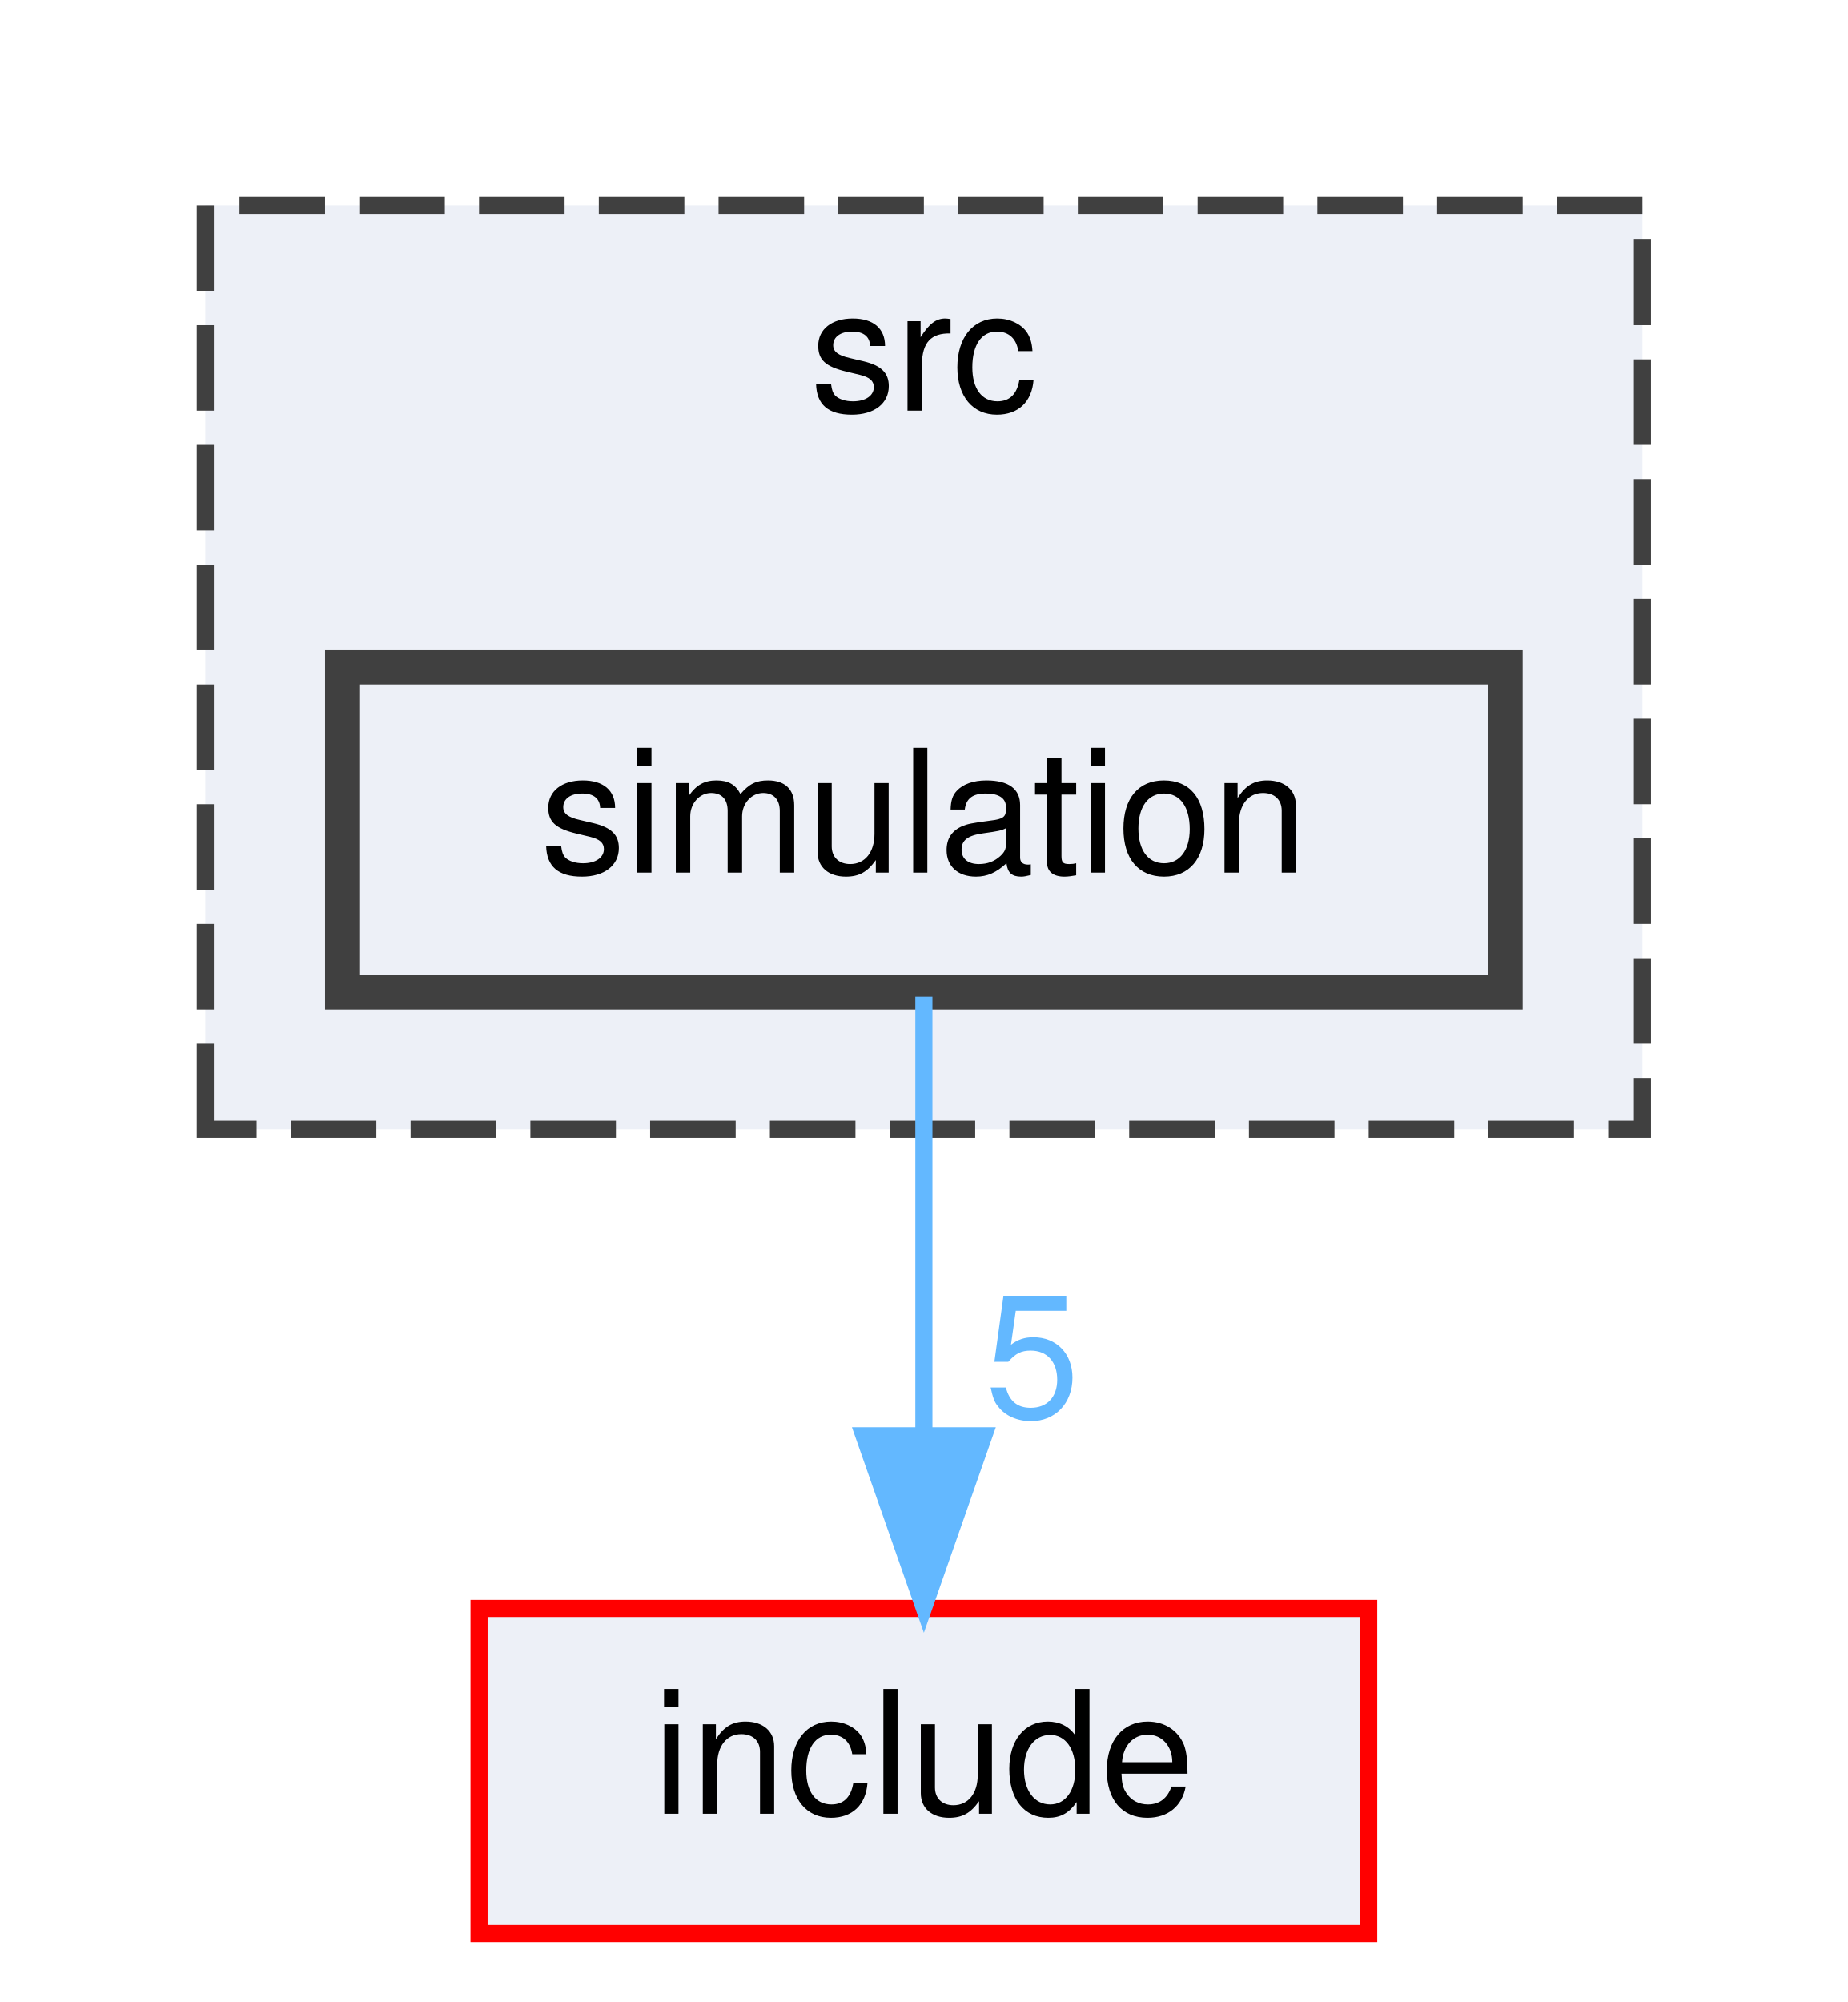
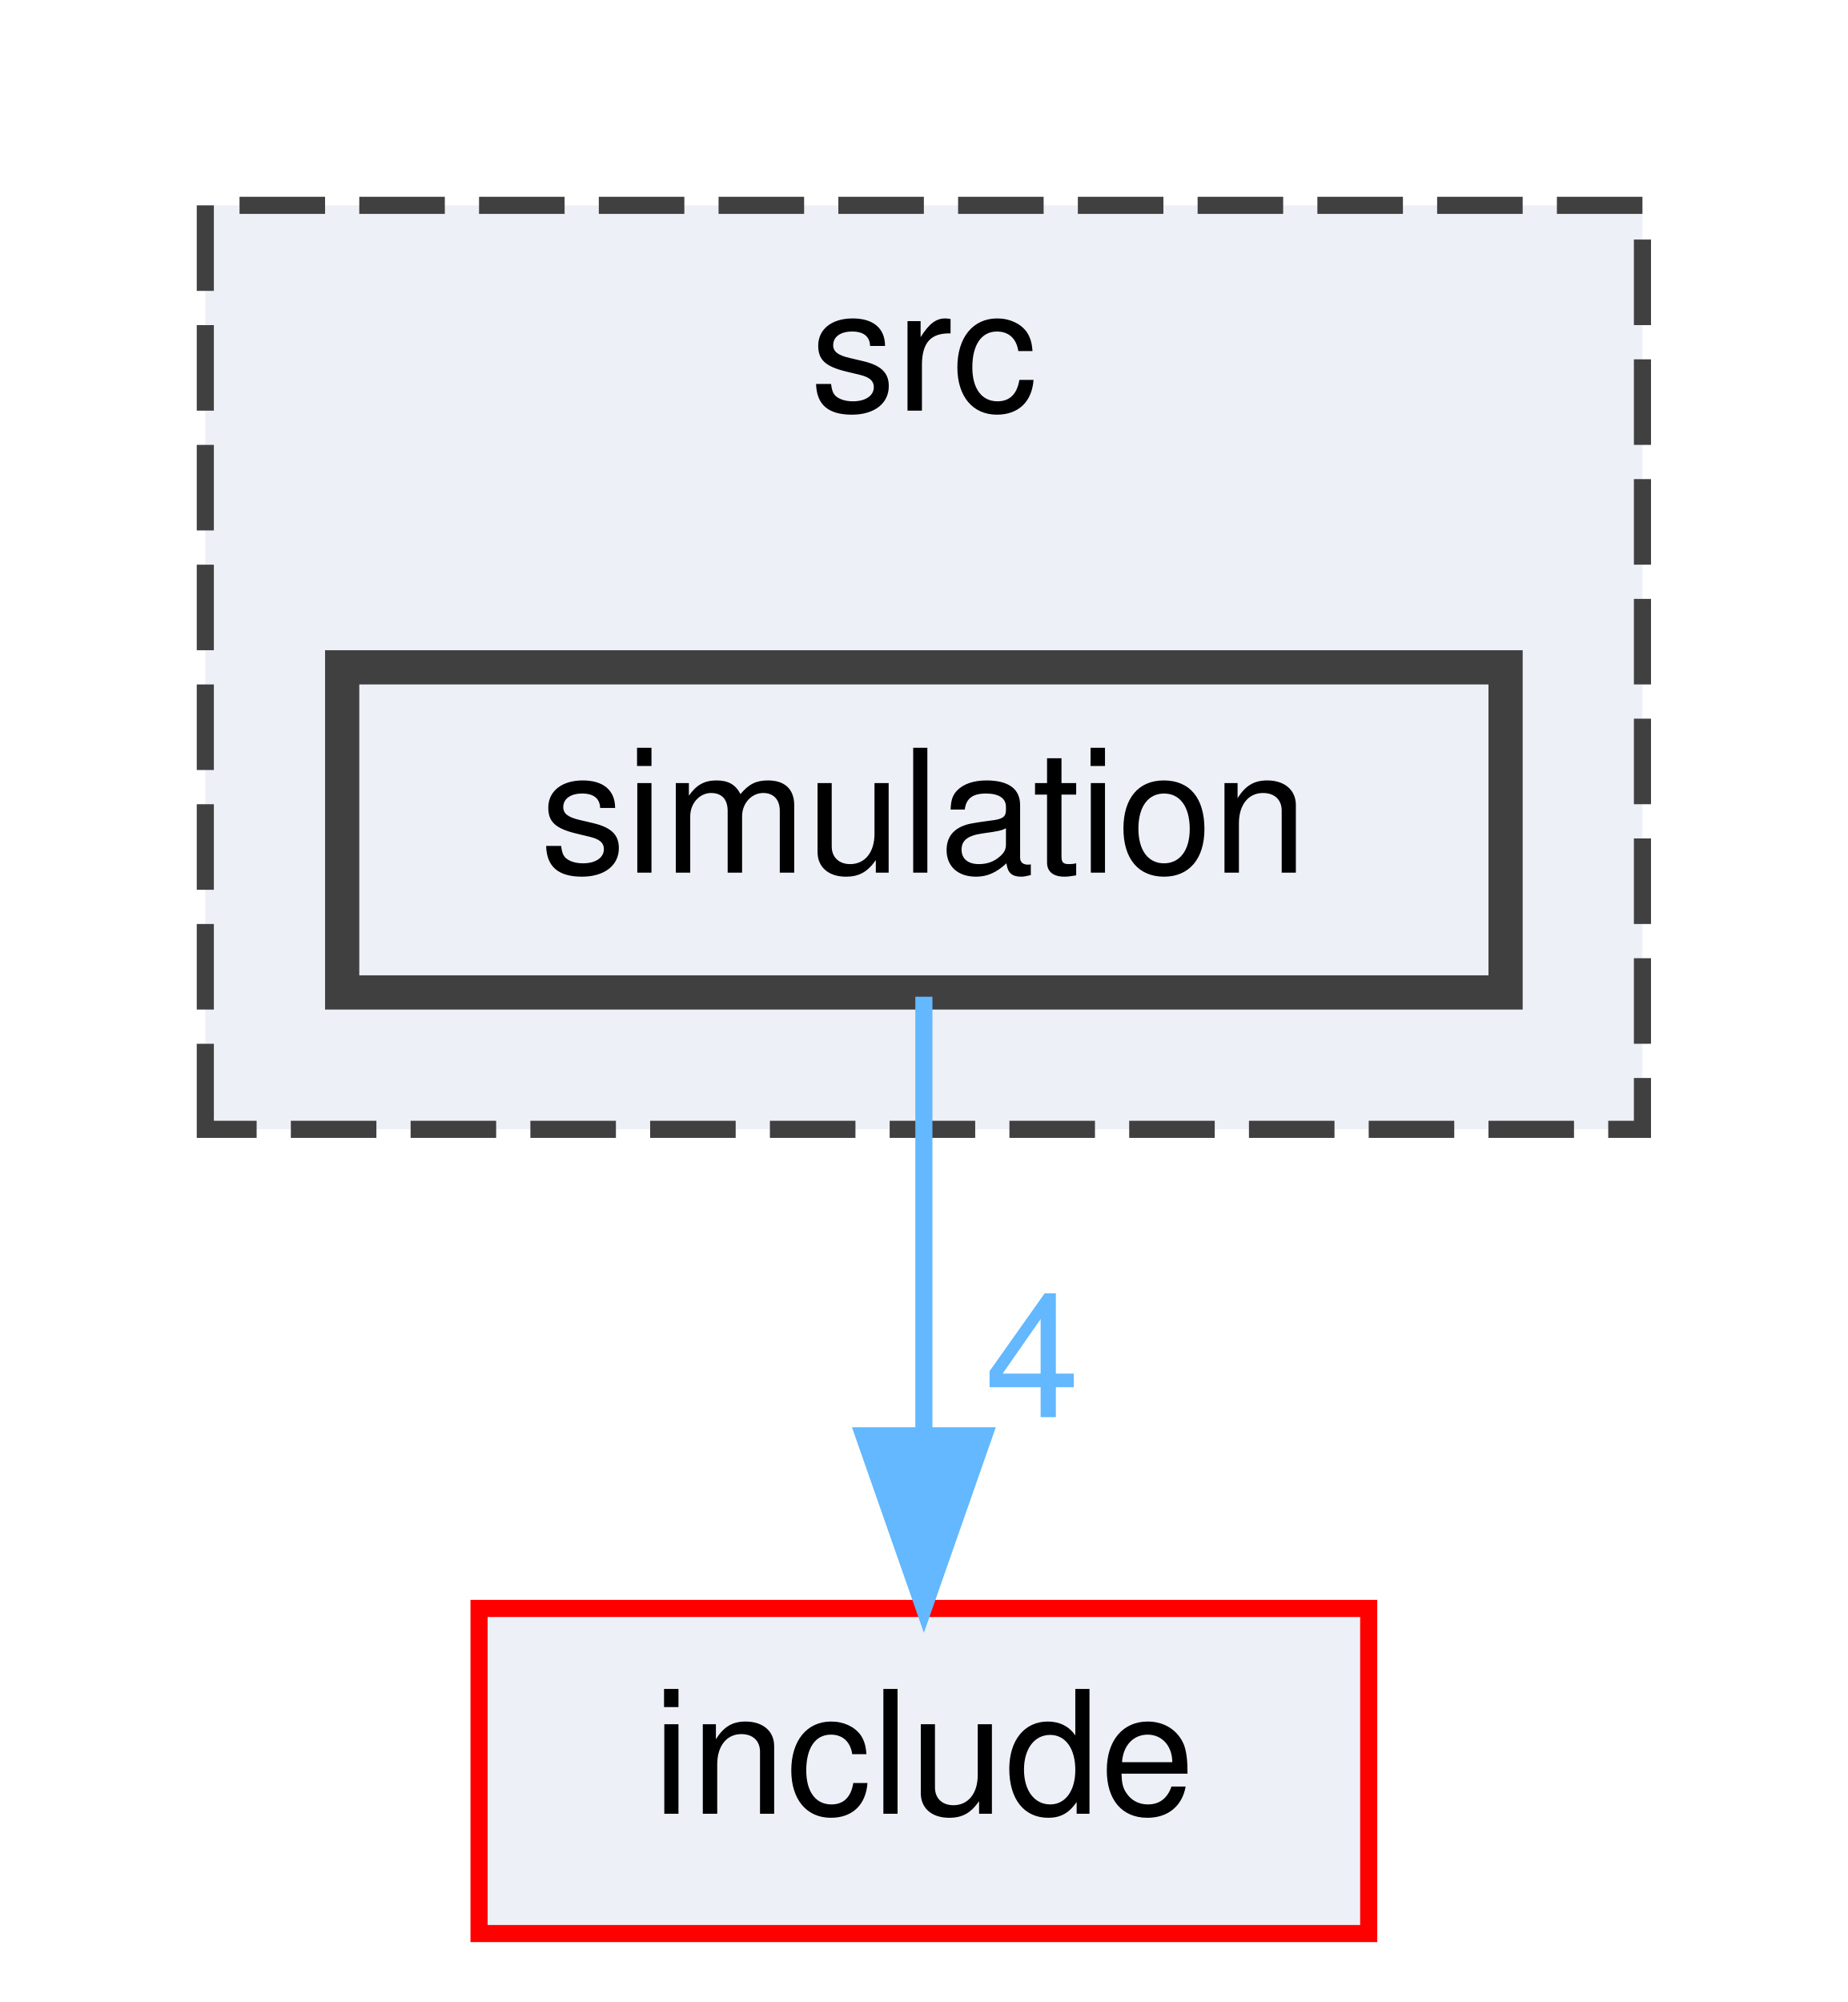
<svg xmlns="http://www.w3.org/2000/svg" xmlns:xlink="http://www.w3.org/1999/xlink" width="108pt" height="117pt" viewBox="0.00 0.00 108.00 117.00">
  <g id="graph0" class="graph" transform="scale(1 1) rotate(0) translate(4 113)">
    <g id="clust1" class="cluster">
      <g id="a_clust1">
        <a xlink:href="dir_68267d1309a1af8e8297ef4c3efbcdba.html" target="_top" xlink:title="src">
          <polygon fill="#edf0f7" stroke="#404040" stroke-dasharray="5,2" points="8,-47 8,-101 92,-101 92,-47 8,-47" />
          <text text-anchor="middle" x="50" y="-89" font-family="Helvetica,sans-Serif" font-size="10.00">src</text>
        </a>
      </g>
    </g>
    <g id="node1" class="node">
      <g id="a_node1">
        <a xlink:href="dir_d73d1ee04cc237a5854777ea99c55872.html" target="_top" xlink:title="simulation">
          <polygon fill="#edf0f7" stroke="#404040" stroke-width="2" points="84,-74 16,-74 16,-55 84,-55 84,-74" />
          <text text-anchor="middle" x="50" y="-62" font-family="Helvetica,sans-Serif" font-size="10.00">simulation</text>
        </a>
      </g>
    </g>
    <g id="node2" class="node">
      <g id="a_node2">
        <a xlink:href="dir_d44c64559bbebec7f509842c48db8b23.html" target="_top" xlink:title="include">
          <polygon fill="#edf0f7" stroke="red" points="76,-19 24,-19 24,0 76,0 76,-19" />
          <text text-anchor="middle" x="50" y="-7" font-family="Helvetica,sans-Serif" font-size="10.00">include</text>
        </a>
      </g>
    </g>
    <g id="edge1" class="edge">
      <g id="a_edge1">
        <a xlink:href="dir_000014_000010.html" target="_top">
          <path fill="none" stroke="#63b8ff" d="M50,-54.75C50,-47.8 50,-37.85 50,-29.13" />
          <polygon fill="#63b8ff" stroke="#63b8ff" points="53.5,-29.09 50,-19.09 46.5,-29.09 53.5,-29.09" />
        </a>
      </g>
      <g id="a_edge1-headlabel">
-         <a xlink:href="dir_000014_000010.html" target="_top" xlink:title="5">
-           <text text-anchor="middle" x="56.34" y="-30.18" font-family="Helvetica,sans-Serif" font-size="10.00" fill="#63b8ff">5</text>
+         <a xlink:href="dir_000014_000010.html" target="_top" xlink:title="4">
+           <text text-anchor="middle" x="56.34" y="-30.18" font-family="Helvetica,sans-Serif" font-size="10.00" fill="#63b8ff">4</text>
        </a>
      </g>
    </g>
  </g>
</svg>
